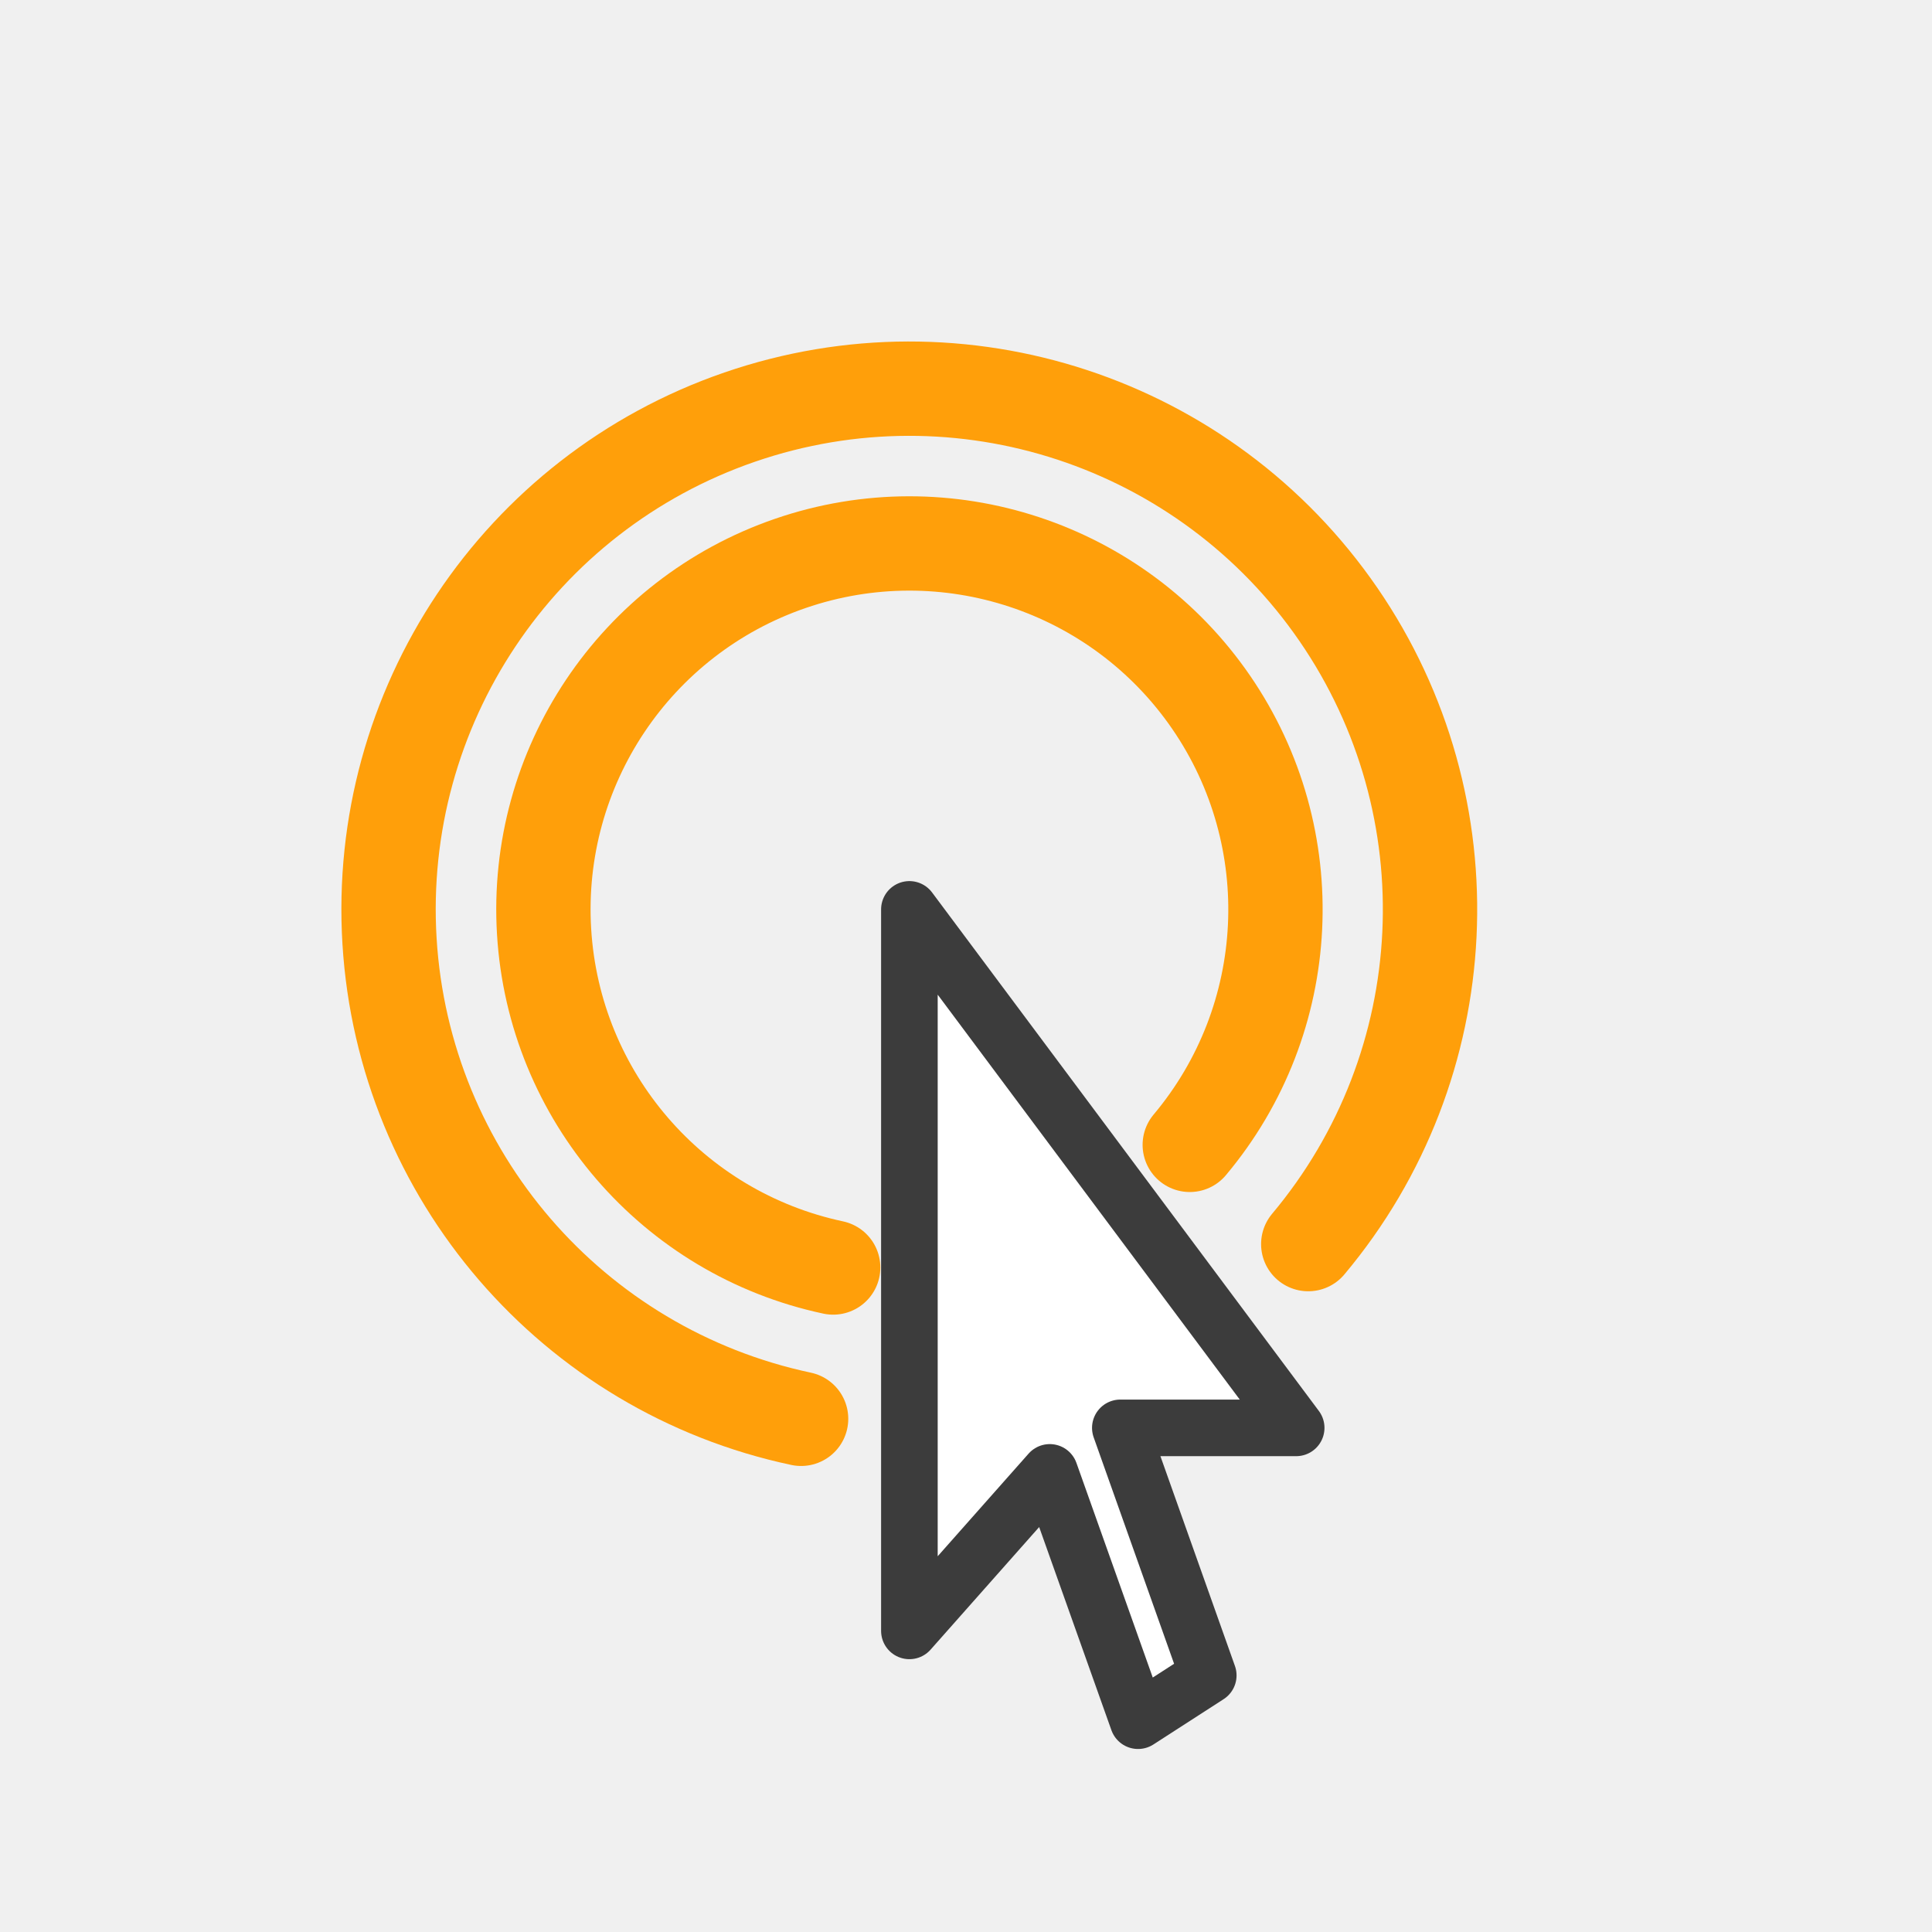
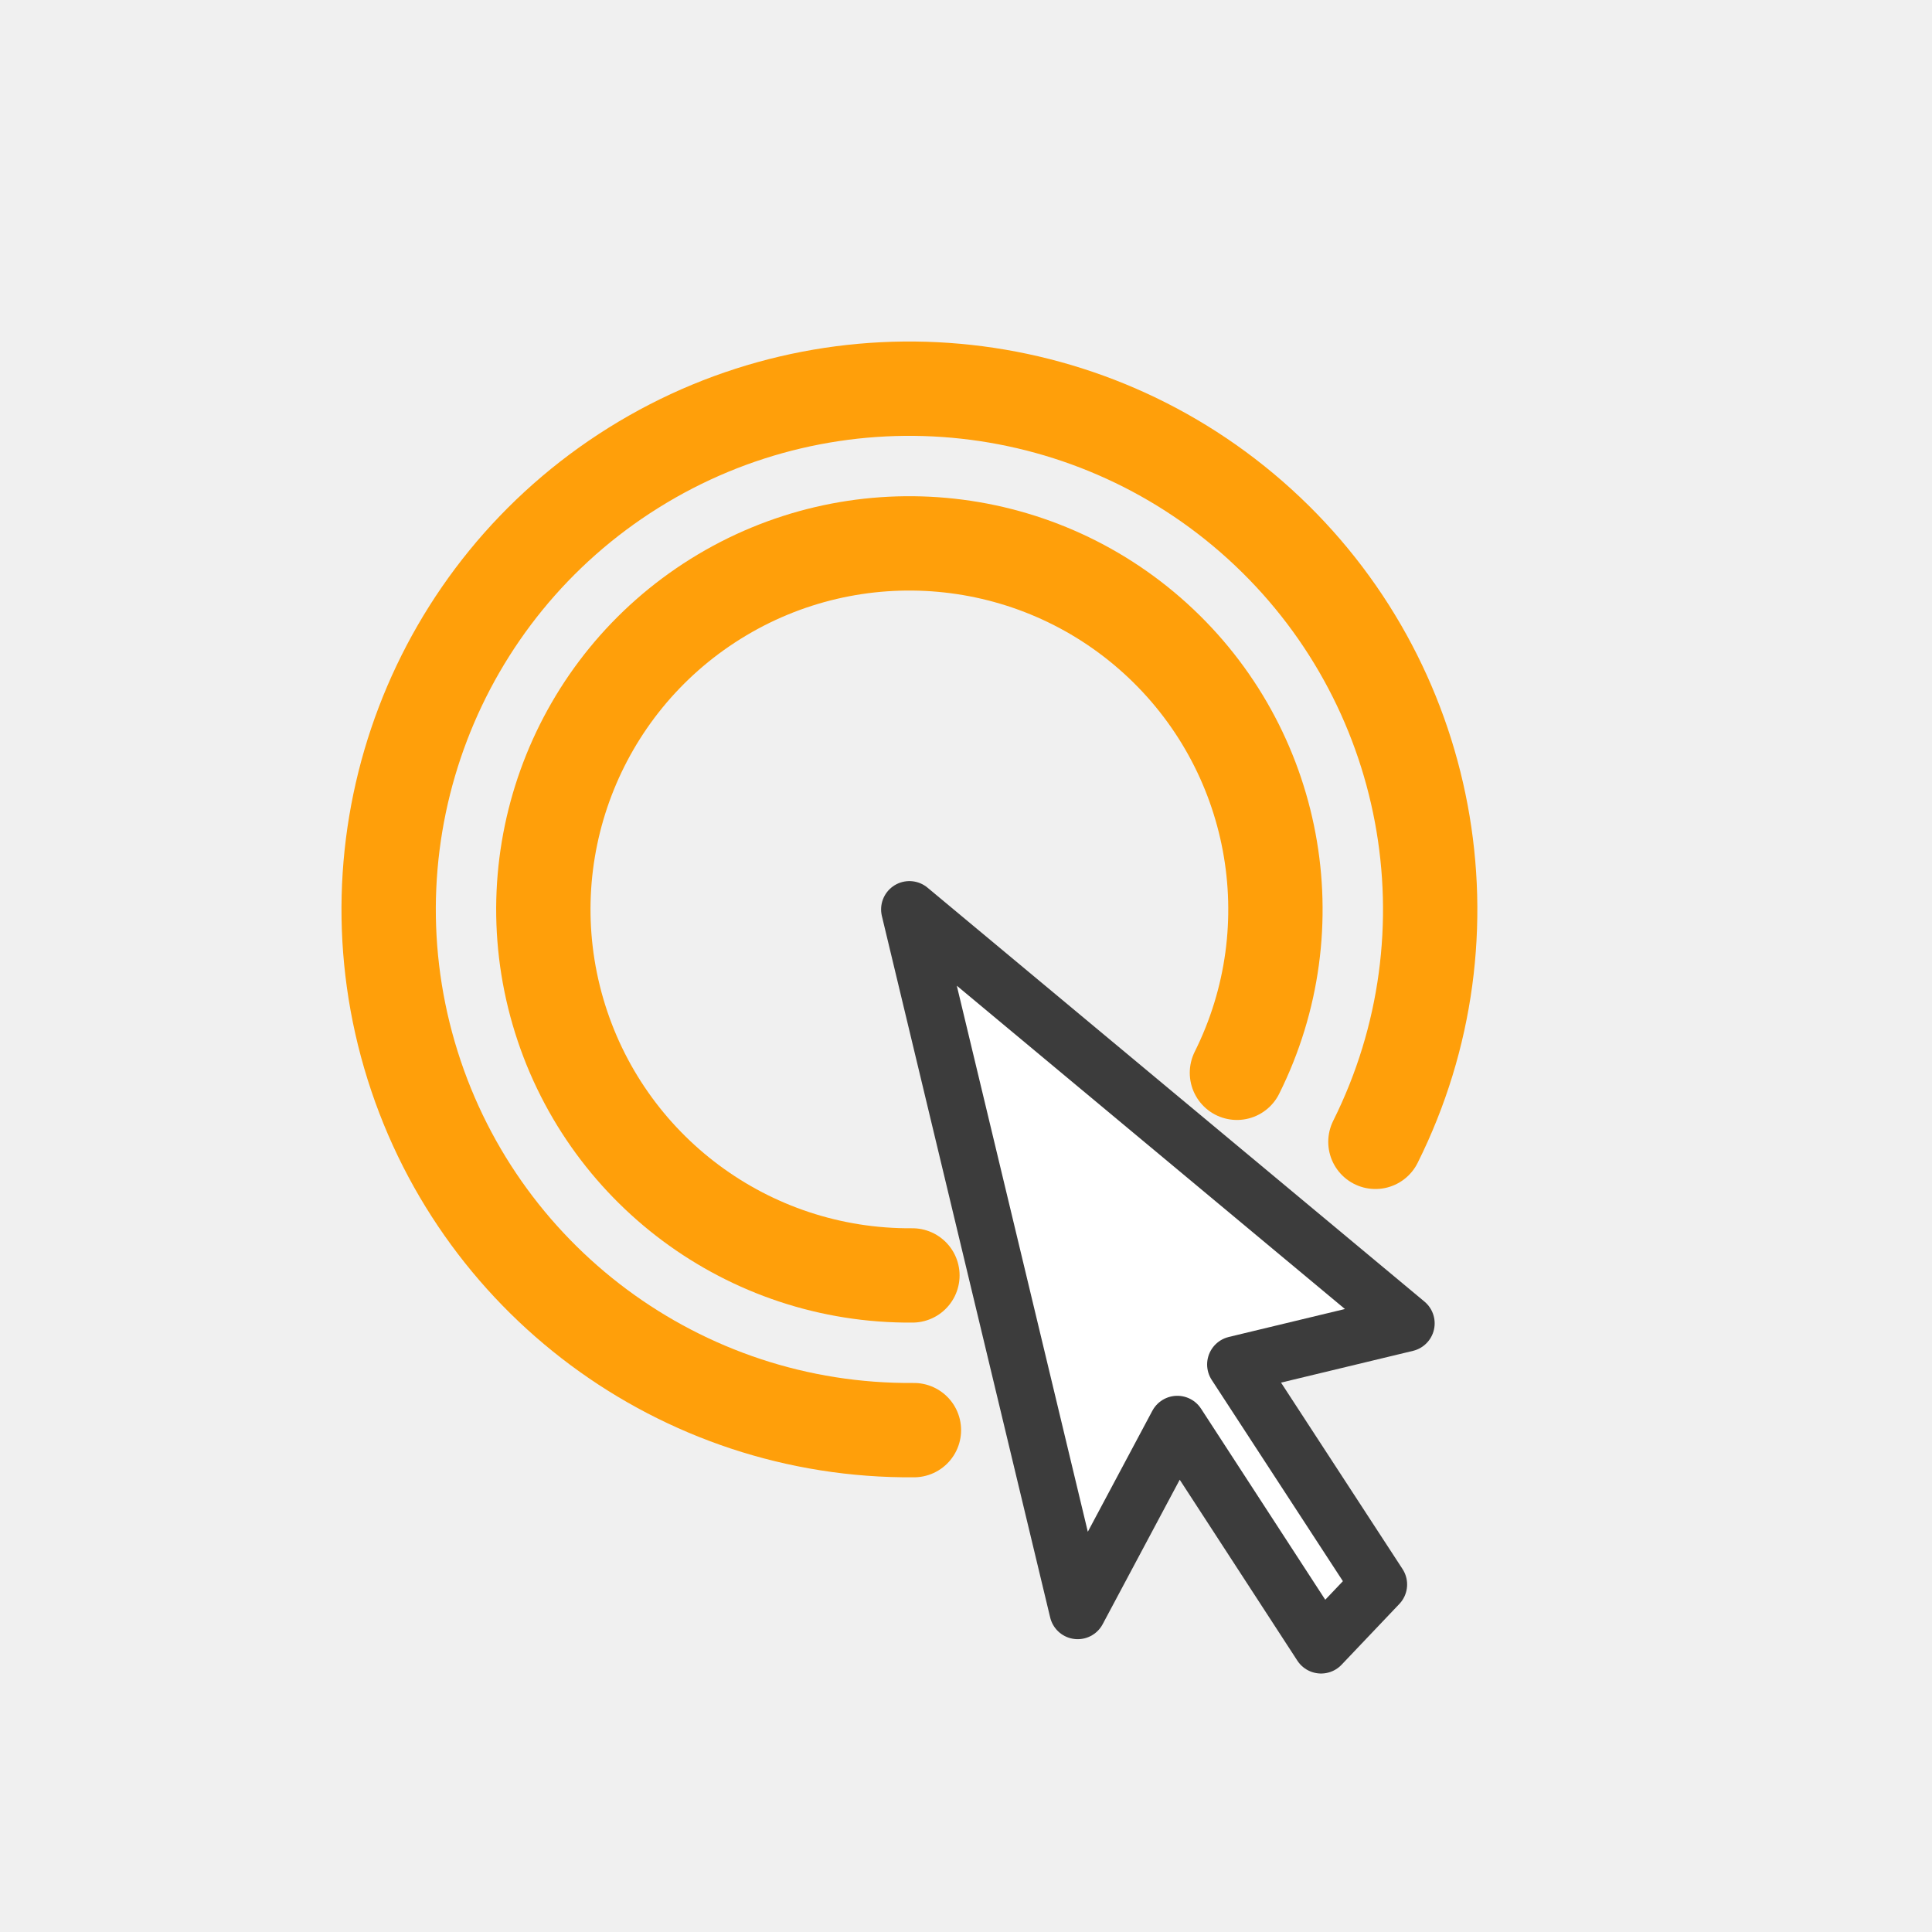
<svg xmlns="http://www.w3.org/2000/svg" viewBox="0 0 512 512">
  <rect width="512" height="512" rx="115" fill="#F0F0F0" />
-   <path d="M 220.8,335.9 A 97,97,0,1,1,315.3,303.4" fill="none" stroke="#FF9F0A" stroke-width="25" stroke-linecap="round" />
-   <path d="M 212.3,376.0 A 138,138,0,1,1,346.7,329.7" fill="none" stroke="#FF9F0A" stroke-width="25" stroke-linecap="round" />
-   <path d="M 241,241 L 241,432.2 L 278.2,390.2 L 301.6,456.0 L 320.2,444.0 L 296.9,378.4 L 343.5,378.4 Z" fill="white" stroke="#3C3C3C" stroke-width="15" stroke-linejoin="round" />
+   <path d="M 241.8,338.0 A 97,97,0,1,1,327.8,284.3" fill="none" stroke="#FF9F0A" stroke-width="25" stroke-linecap="round" />
+   <path d="M 242.2,379.0 A 138,138,0,1,1,364.5,302.6" fill="none" stroke="#FF9F0A" stroke-width="25" stroke-linecap="round" />
+   <path d="M 241,241 L 285.6,426.9 L 312.0,377.4 L 350.1,436.0 L 365.4,419.9 L 327.4,361.6 L 372.7,350.7 Z" fill="white" stroke="#3C3C3C" stroke-width="15" stroke-linejoin="round" />
</svg>
